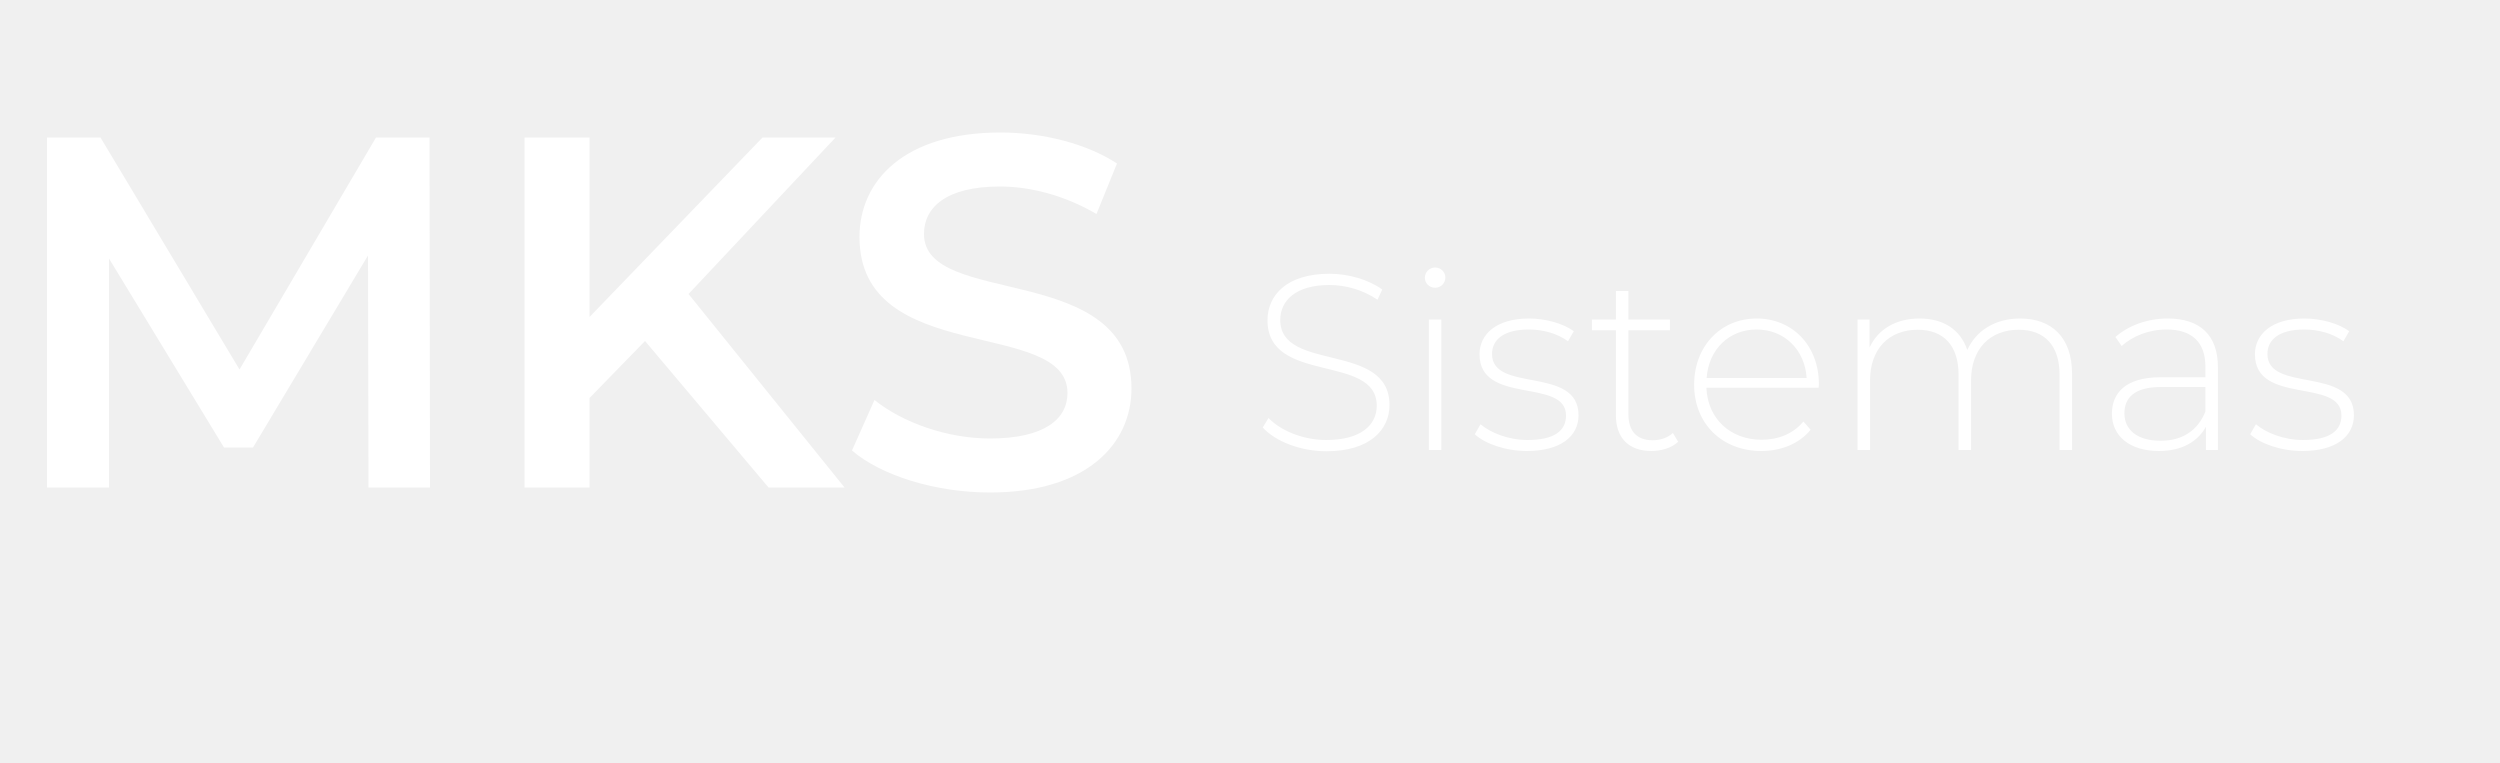
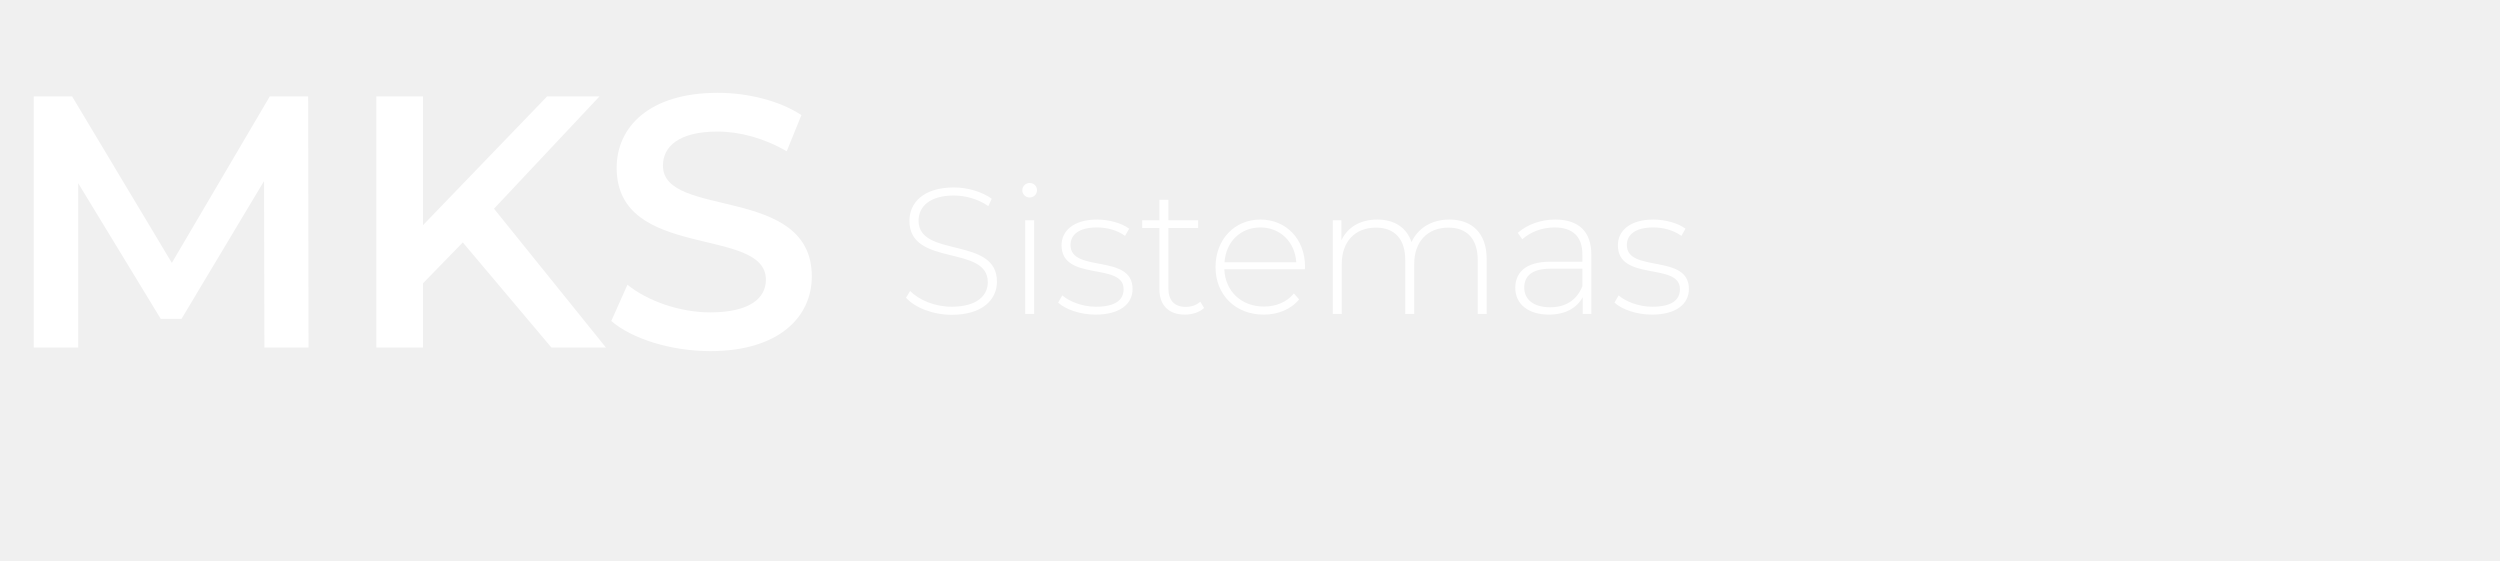
- <svg xmlns="http://www.w3.org/2000/svg" width="200" height="61" viewBox="0 0 200 61" fill="none">
-   <path d="M34.4 39L34.36 11H30.08L19.16 29.56L8.04 11H3.76V39H8.72V20.68L17.92 35.8H20.24L29.44 20.44L29.48 39H34.4ZM61.483 39H67.563L55.083 23.52L66.843 11H61.003L47.163 25.36V11H41.963V39H47.163V31.84L51.603 27.28L61.483 39ZM79.198 39.4C86.878 39.4 90.518 35.56 90.518 31.08C90.518 20.8 73.918 24.68 73.918 18.72C73.918 16.6 75.678 14.92 79.998 14.92C82.438 14.92 85.198 15.64 87.718 17.12L89.358 13.08C86.918 11.48 83.398 10.6 80.038 10.6C72.358 10.6 68.758 14.44 68.758 18.96C68.758 29.36 85.398 25.4 85.398 31.44C85.398 33.52 83.558 35.08 79.198 35.08C75.758 35.08 72.198 33.8 69.958 32L68.158 36.04C70.478 38.04 74.838 39.4 79.198 39.4Z" fill="white" />
-   <path d="M106.12 36.1C109.58 36.1 111.16 34.38 111.16 32.4C111.16 27.32 102.42 29.8 102.42 25.6C102.42 24.06 103.64 22.8 106.36 22.8C107.62 22.8 109.04 23.18 110.2 23.98L110.58 23.16C109.5 22.38 107.9 21.9 106.36 21.9C102.92 21.9 101.4 23.64 101.4 25.62C101.4 30.78 110.14 28.26 110.14 32.46C110.14 33.98 108.9 35.2 106.1 35.2C104.22 35.2 102.44 34.44 101.48 33.44L101.02 34.2C102.04 35.32 104.04 36.1 106.12 36.1ZM114.808 23.02C115.268 23.02 115.628 22.66 115.628 22.2C115.628 21.76 115.268 21.4 114.808 21.4C114.348 21.4 113.988 21.78 113.988 22.22C113.988 22.66 114.348 23.02 114.808 23.02ZM114.308 36H115.308V25.56H114.308V36ZM122.162 36.08C124.822 36.08 126.282 34.92 126.282 33.22C126.282 29.24 119.362 31.46 119.362 28.32C119.362 27.2 120.262 26.36 122.302 26.36C123.422 26.36 124.562 26.66 125.442 27.3L125.902 26.5C125.082 25.88 123.642 25.48 122.322 25.48C119.682 25.48 118.362 26.76 118.362 28.34C118.362 32.44 125.282 30.2 125.282 33.24C125.282 34.42 124.402 35.2 122.202 35.2C120.662 35.2 119.242 34.62 118.442 33.94L117.982 34.74C118.802 35.5 120.442 36.08 122.162 36.08ZM133.833 34.64C133.413 35.02 132.833 35.22 132.213 35.22C130.933 35.22 130.273 34.48 130.273 33.14V26.42H133.593V25.56H130.273V23.28H129.273V25.56H127.353V26.42H129.273V33.24C129.273 35 130.273 36.08 132.113 36.08C132.893 36.08 133.733 35.84 134.253 35.34L133.833 34.64ZM145.511 30.74C145.511 27.64 143.391 25.48 140.531 25.48C137.671 25.48 135.531 27.68 135.531 30.78C135.531 33.88 137.751 36.08 140.911 36.08C142.491 36.08 143.931 35.5 144.851 34.38L144.271 33.72C143.471 34.7 142.251 35.18 140.931 35.18C138.431 35.18 136.611 33.5 136.511 31.02H145.491C145.491 30.92 145.511 30.82 145.511 30.74ZM140.531 26.36C142.751 26.36 144.391 27.98 144.531 30.24H136.531C136.691 27.96 138.311 26.36 140.531 26.36ZM161.604 25.48C159.584 25.48 158.064 26.48 157.384 28C156.824 26.34 155.444 25.48 153.564 25.48C151.664 25.48 150.244 26.34 149.564 27.8V25.56H148.604V36H149.604V30.44C149.604 27.96 151.064 26.38 153.424 26.38C155.464 26.38 156.684 27.62 156.684 29.98V36H157.684V30.44C157.684 27.96 159.144 26.38 161.504 26.38C163.544 26.38 164.764 27.62 164.764 29.98V36H165.764V29.9C165.764 26.98 164.124 25.48 161.604 25.48ZM173.413 25.48C171.793 25.48 170.273 26.04 169.233 26.96L169.733 27.68C170.593 26.9 171.893 26.36 173.333 26.36C175.373 26.36 176.433 27.4 176.433 29.34V30.18H172.853C169.953 30.18 168.953 31.52 168.953 33.1C168.953 34.88 170.373 36.08 172.713 36.08C174.533 36.08 175.813 35.34 176.473 34.14V36H177.433V29.38C177.433 26.8 175.993 25.48 173.413 25.48ZM172.853 35.26C171.013 35.26 169.953 34.42 169.953 33.06C169.953 31.86 170.713 30.96 172.873 30.96H176.433V32.92C175.833 34.42 174.613 35.26 172.853 35.26ZM184.194 36.08C186.854 36.08 188.314 34.92 188.314 33.22C188.314 29.24 181.394 31.46 181.394 28.32C181.394 27.2 182.294 26.36 184.334 26.36C185.454 26.36 186.594 26.66 187.474 27.3L187.934 26.5C187.114 25.88 185.674 25.48 184.354 25.48C181.714 25.48 180.394 26.76 180.394 28.34C180.394 32.44 187.314 30.2 187.314 33.24C187.314 34.42 186.434 35.2 184.234 35.2C182.694 35.2 181.274 34.62 180.474 33.94L180.014 34.74C180.834 35.5 182.474 36.08 184.194 36.08Z" fill="white" />
+ <svg xmlns="http://www.w3.org/2000/svg" width="223" height="50" viewBox="0 0 223 50" fill="none">
+   <path d="M27.52 31L27.488 8.6H24.064L15.328 23.448L6.432 8.6H3.008V31H6.976V16.344L14.336 28.44H16.192L23.552 16.152L23.584 31H27.52ZM49.187 31H54.05L44.066 18.616L53.474 8.6H48.803L37.73 20.088V8.6H33.571V31H37.73V25.272L41.282 21.624L49.187 31ZM63.358 31.32C69.502 31.32 72.414 28.248 72.414 24.664C72.414 16.44 59.134 19.544 59.134 14.776C59.134 13.08 60.542 11.736 63.998 11.736C65.95 11.736 68.158 12.312 70.174 13.496L71.486 10.264C69.534 8.984 66.718 8.28 64.03 8.28C57.886 8.28 55.006 11.352 55.006 14.968C55.006 23.288 68.318 20.12 68.318 24.952C68.318 26.616 66.846 27.864 63.358 27.864C60.606 27.864 57.758 26.84 55.966 25.4L54.526 28.632C56.382 30.232 59.87 31.32 63.358 31.32Z" fill="white" />
+   <path d="M84.896 28.08C87.664 28.08 88.928 26.704 88.928 25.12C88.928 21.056 81.936 23.04 81.936 19.68C81.936 18.448 82.912 17.44 85.088 17.44C86.096 17.44 87.232 17.744 88.16 18.384L88.464 17.728C87.6 17.104 86.32 16.72 85.088 16.72C82.336 16.72 81.12 18.112 81.12 19.696C81.12 23.824 88.112 21.808 88.112 25.168C88.112 26.384 87.12 27.36 84.88 27.36C83.376 27.36 81.952 26.752 81.184 25.952L80.816 26.56C81.632 27.456 83.232 28.08 84.896 28.08ZM91.846 17.616C92.214 17.616 92.502 17.328 92.502 16.96C92.502 16.608 92.214 16.32 91.846 16.32C91.478 16.32 91.19 16.624 91.19 16.976C91.19 17.328 91.478 17.616 91.846 17.616ZM91.446 28H92.246V19.648H91.446V28ZM97.73 28.064C99.858 28.064 101.026 27.136 101.026 25.776C101.026 22.592 95.49 24.368 95.49 21.856C95.49 20.96 96.21 20.288 97.842 20.288C98.738 20.288 99.65 20.528 100.354 21.04L100.722 20.4C100.066 19.904 98.914 19.584 97.858 19.584C95.746 19.584 94.69 20.608 94.69 21.872C94.69 25.152 100.226 23.36 100.226 25.792C100.226 26.736 99.522 27.36 97.762 27.36C96.53 27.36 95.394 26.896 94.754 26.352L94.386 26.992C95.042 27.6 96.354 28.064 97.73 28.064ZM107.067 26.912C106.731 27.216 106.266 27.376 105.771 27.376C104.747 27.376 104.219 26.784 104.219 25.712V20.336H106.875V19.648H104.219V17.824H103.419V19.648H101.883V20.336H103.419V25.792C103.419 27.2 104.219 28.064 105.691 28.064C106.315 28.064 106.987 27.872 107.403 27.472L107.067 26.912ZM116.409 23.792C116.409 21.312 114.713 19.584 112.425 19.584C110.137 19.584 108.425 21.344 108.425 23.824C108.425 26.304 110.201 28.064 112.729 28.064C113.993 28.064 115.145 27.6 115.881 26.704L115.417 26.176C114.777 26.96 113.801 27.344 112.745 27.344C110.745 27.344 109.289 26 109.209 24.016H116.393C116.393 23.936 116.409 23.856 116.409 23.792ZM112.425 20.288C114.201 20.288 115.513 21.584 115.625 23.392H109.225C109.353 21.568 110.649 20.288 112.425 20.288ZM129.284 19.584C127.668 19.584 126.452 20.384 125.908 21.6C125.46 20.272 124.356 19.584 122.852 19.584C121.332 19.584 120.196 20.272 119.652 21.44V19.648H118.884V28H119.684V23.552C119.684 21.568 120.852 20.304 122.74 20.304C124.372 20.304 125.348 21.296 125.348 23.184V28H126.148V23.552C126.148 21.568 127.316 20.304 129.204 20.304C130.836 20.304 131.812 21.296 131.812 23.184V28H132.612V23.12C132.612 20.784 131.3 19.584 129.284 19.584ZM138.731 19.584C137.435 19.584 136.219 20.032 135.387 20.768L135.787 21.344C136.475 20.72 137.515 20.288 138.667 20.288C140.299 20.288 141.147 21.12 141.147 22.672V23.344H138.283C135.963 23.344 135.163 24.416 135.163 25.68C135.163 27.104 136.299 28.064 138.171 28.064C139.627 28.064 140.651 27.472 141.179 26.512V28H141.947V22.704C141.947 20.64 140.795 19.584 138.731 19.584ZM138.283 27.408C136.811 27.408 135.963 26.736 135.963 25.648C135.963 24.688 136.571 23.968 138.299 23.968H141.147V25.536C140.667 26.736 139.691 27.408 138.283 27.408ZM147.355 28.064C149.483 28.064 150.651 27.136 150.651 25.776C150.651 22.592 145.115 24.368 145.115 21.856C145.115 20.96 145.835 20.288 147.467 20.288C148.363 20.288 149.275 20.528 149.979 21.04L150.347 20.4C149.691 19.904 148.539 19.584 147.483 19.584C145.371 19.584 144.315 20.608 144.315 21.872C144.315 25.152 149.851 23.36 149.851 25.792C149.851 26.736 149.147 27.36 147.387 27.36C146.155 27.36 145.019 26.896 144.379 26.352L144.011 26.992C144.667 27.6 145.979 28.064 147.355 28.064Z" fill="white" />
</svg>
